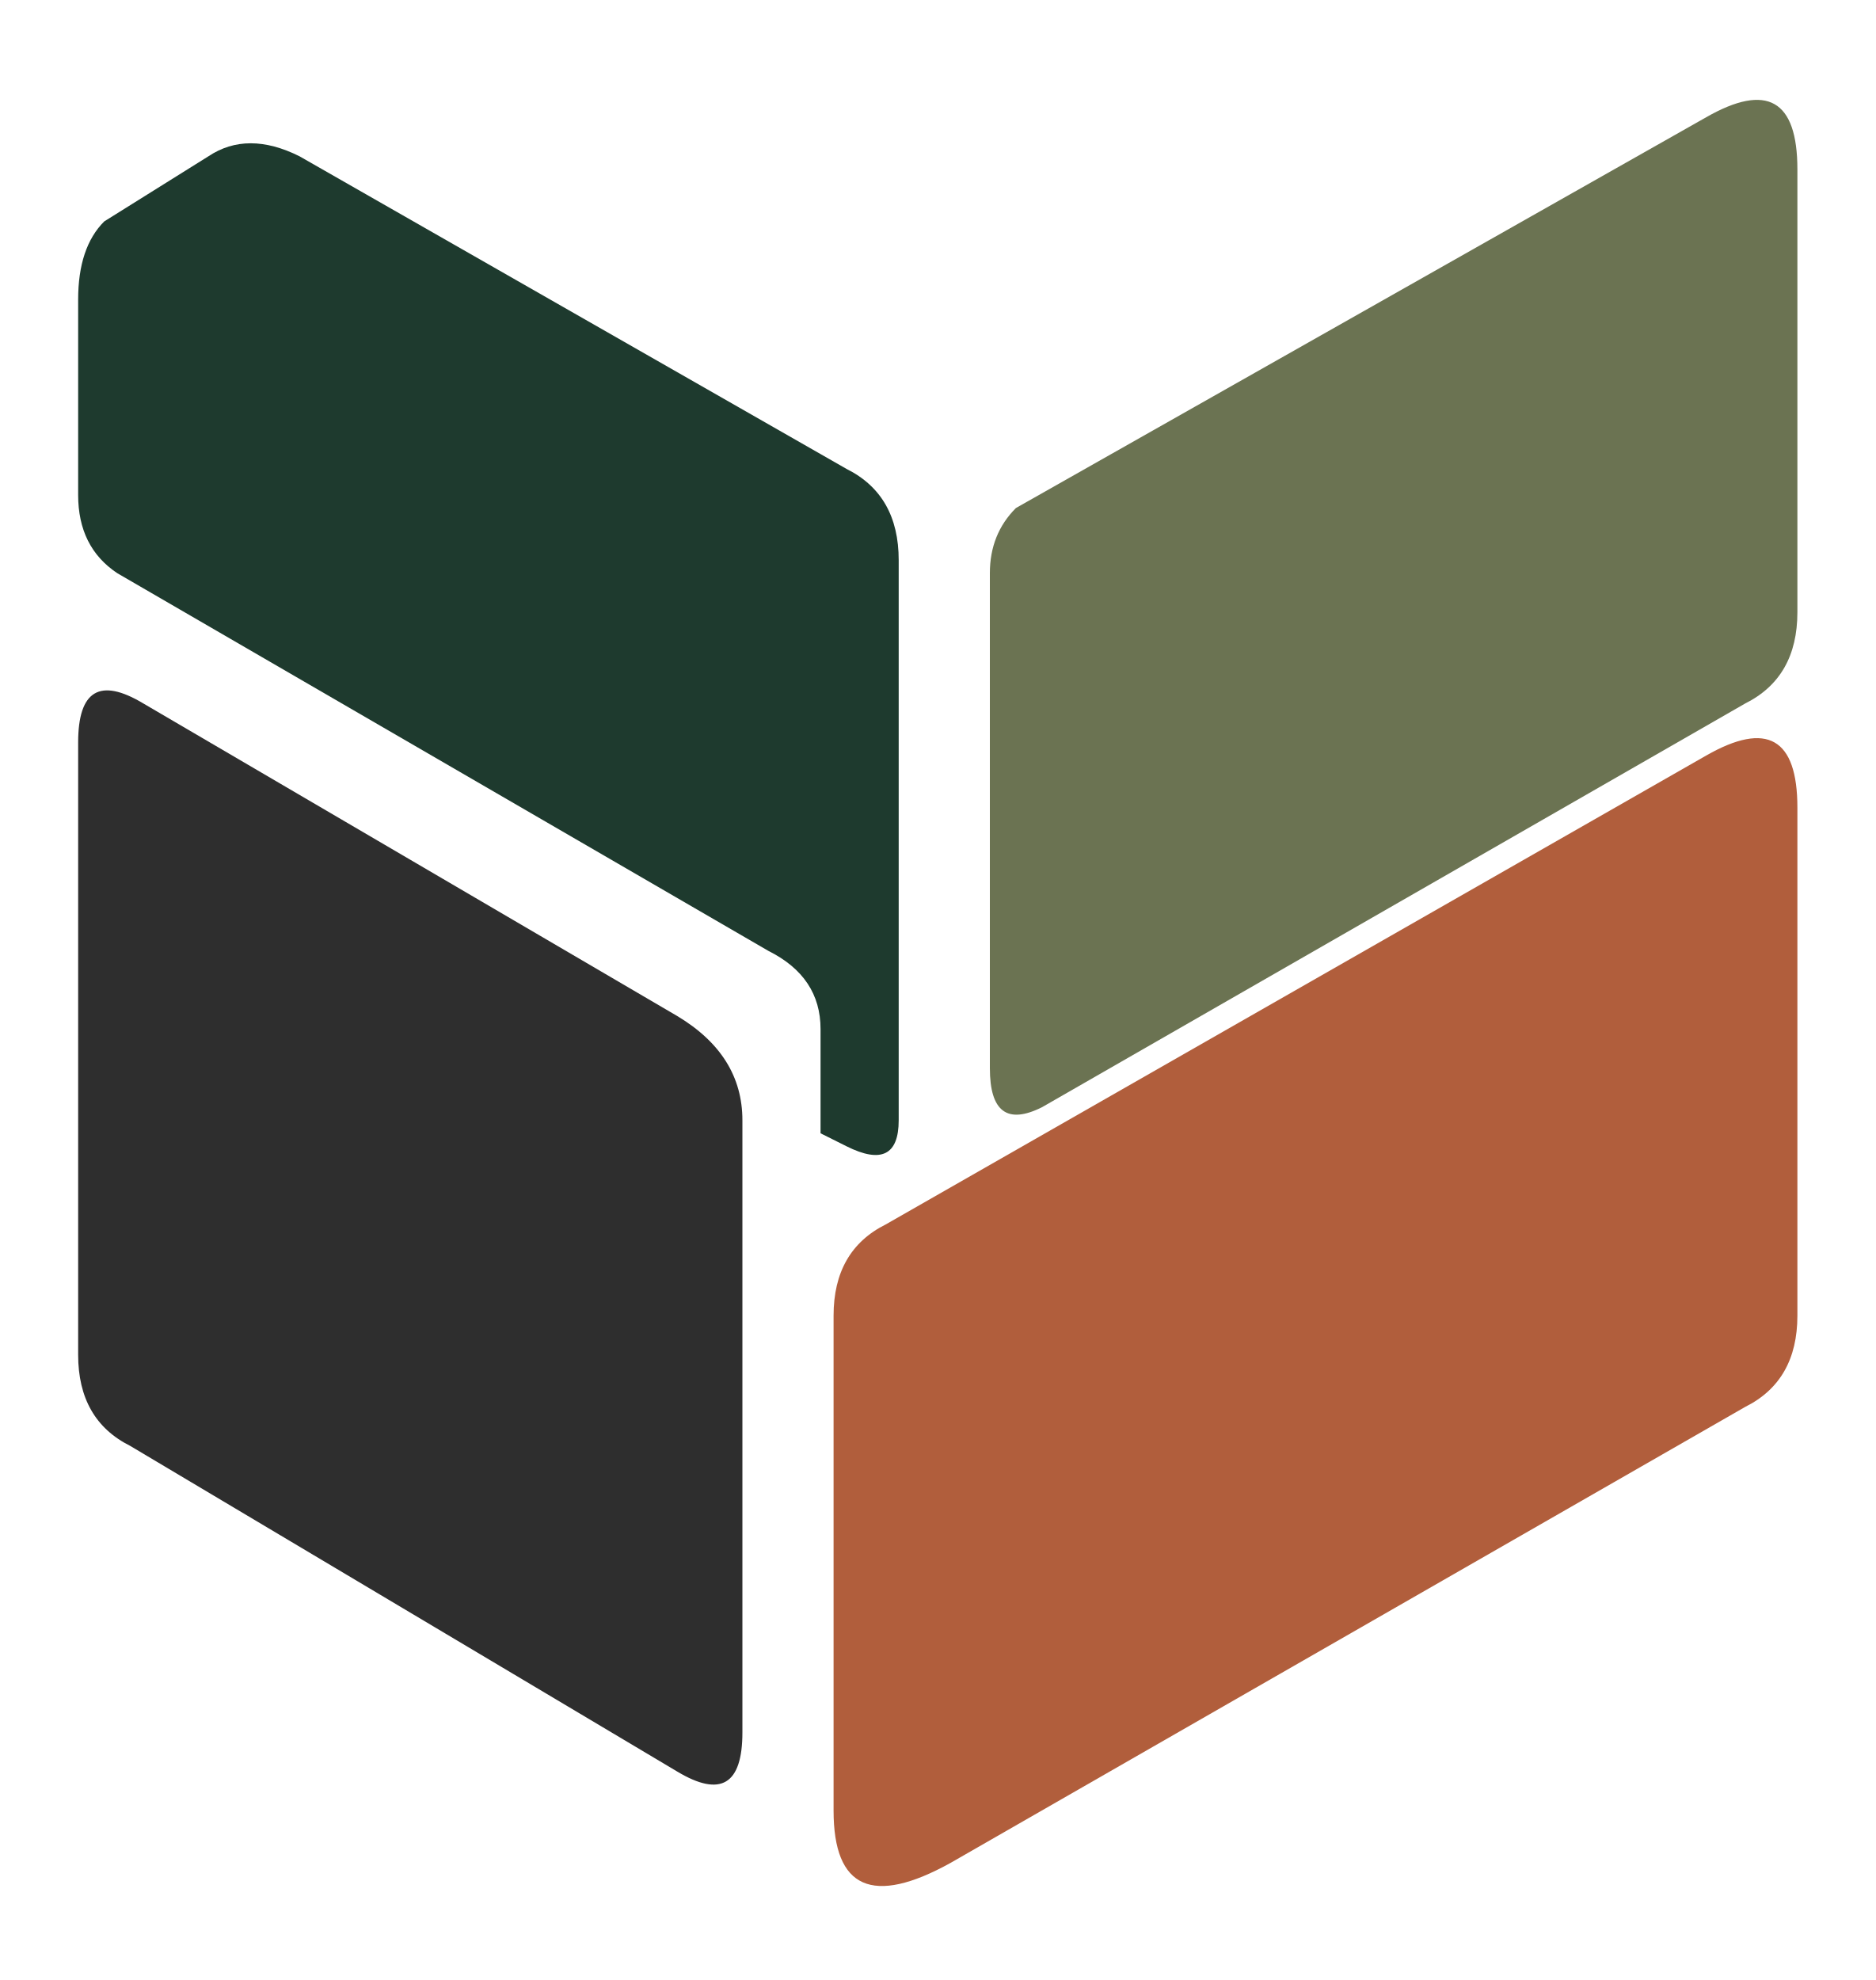
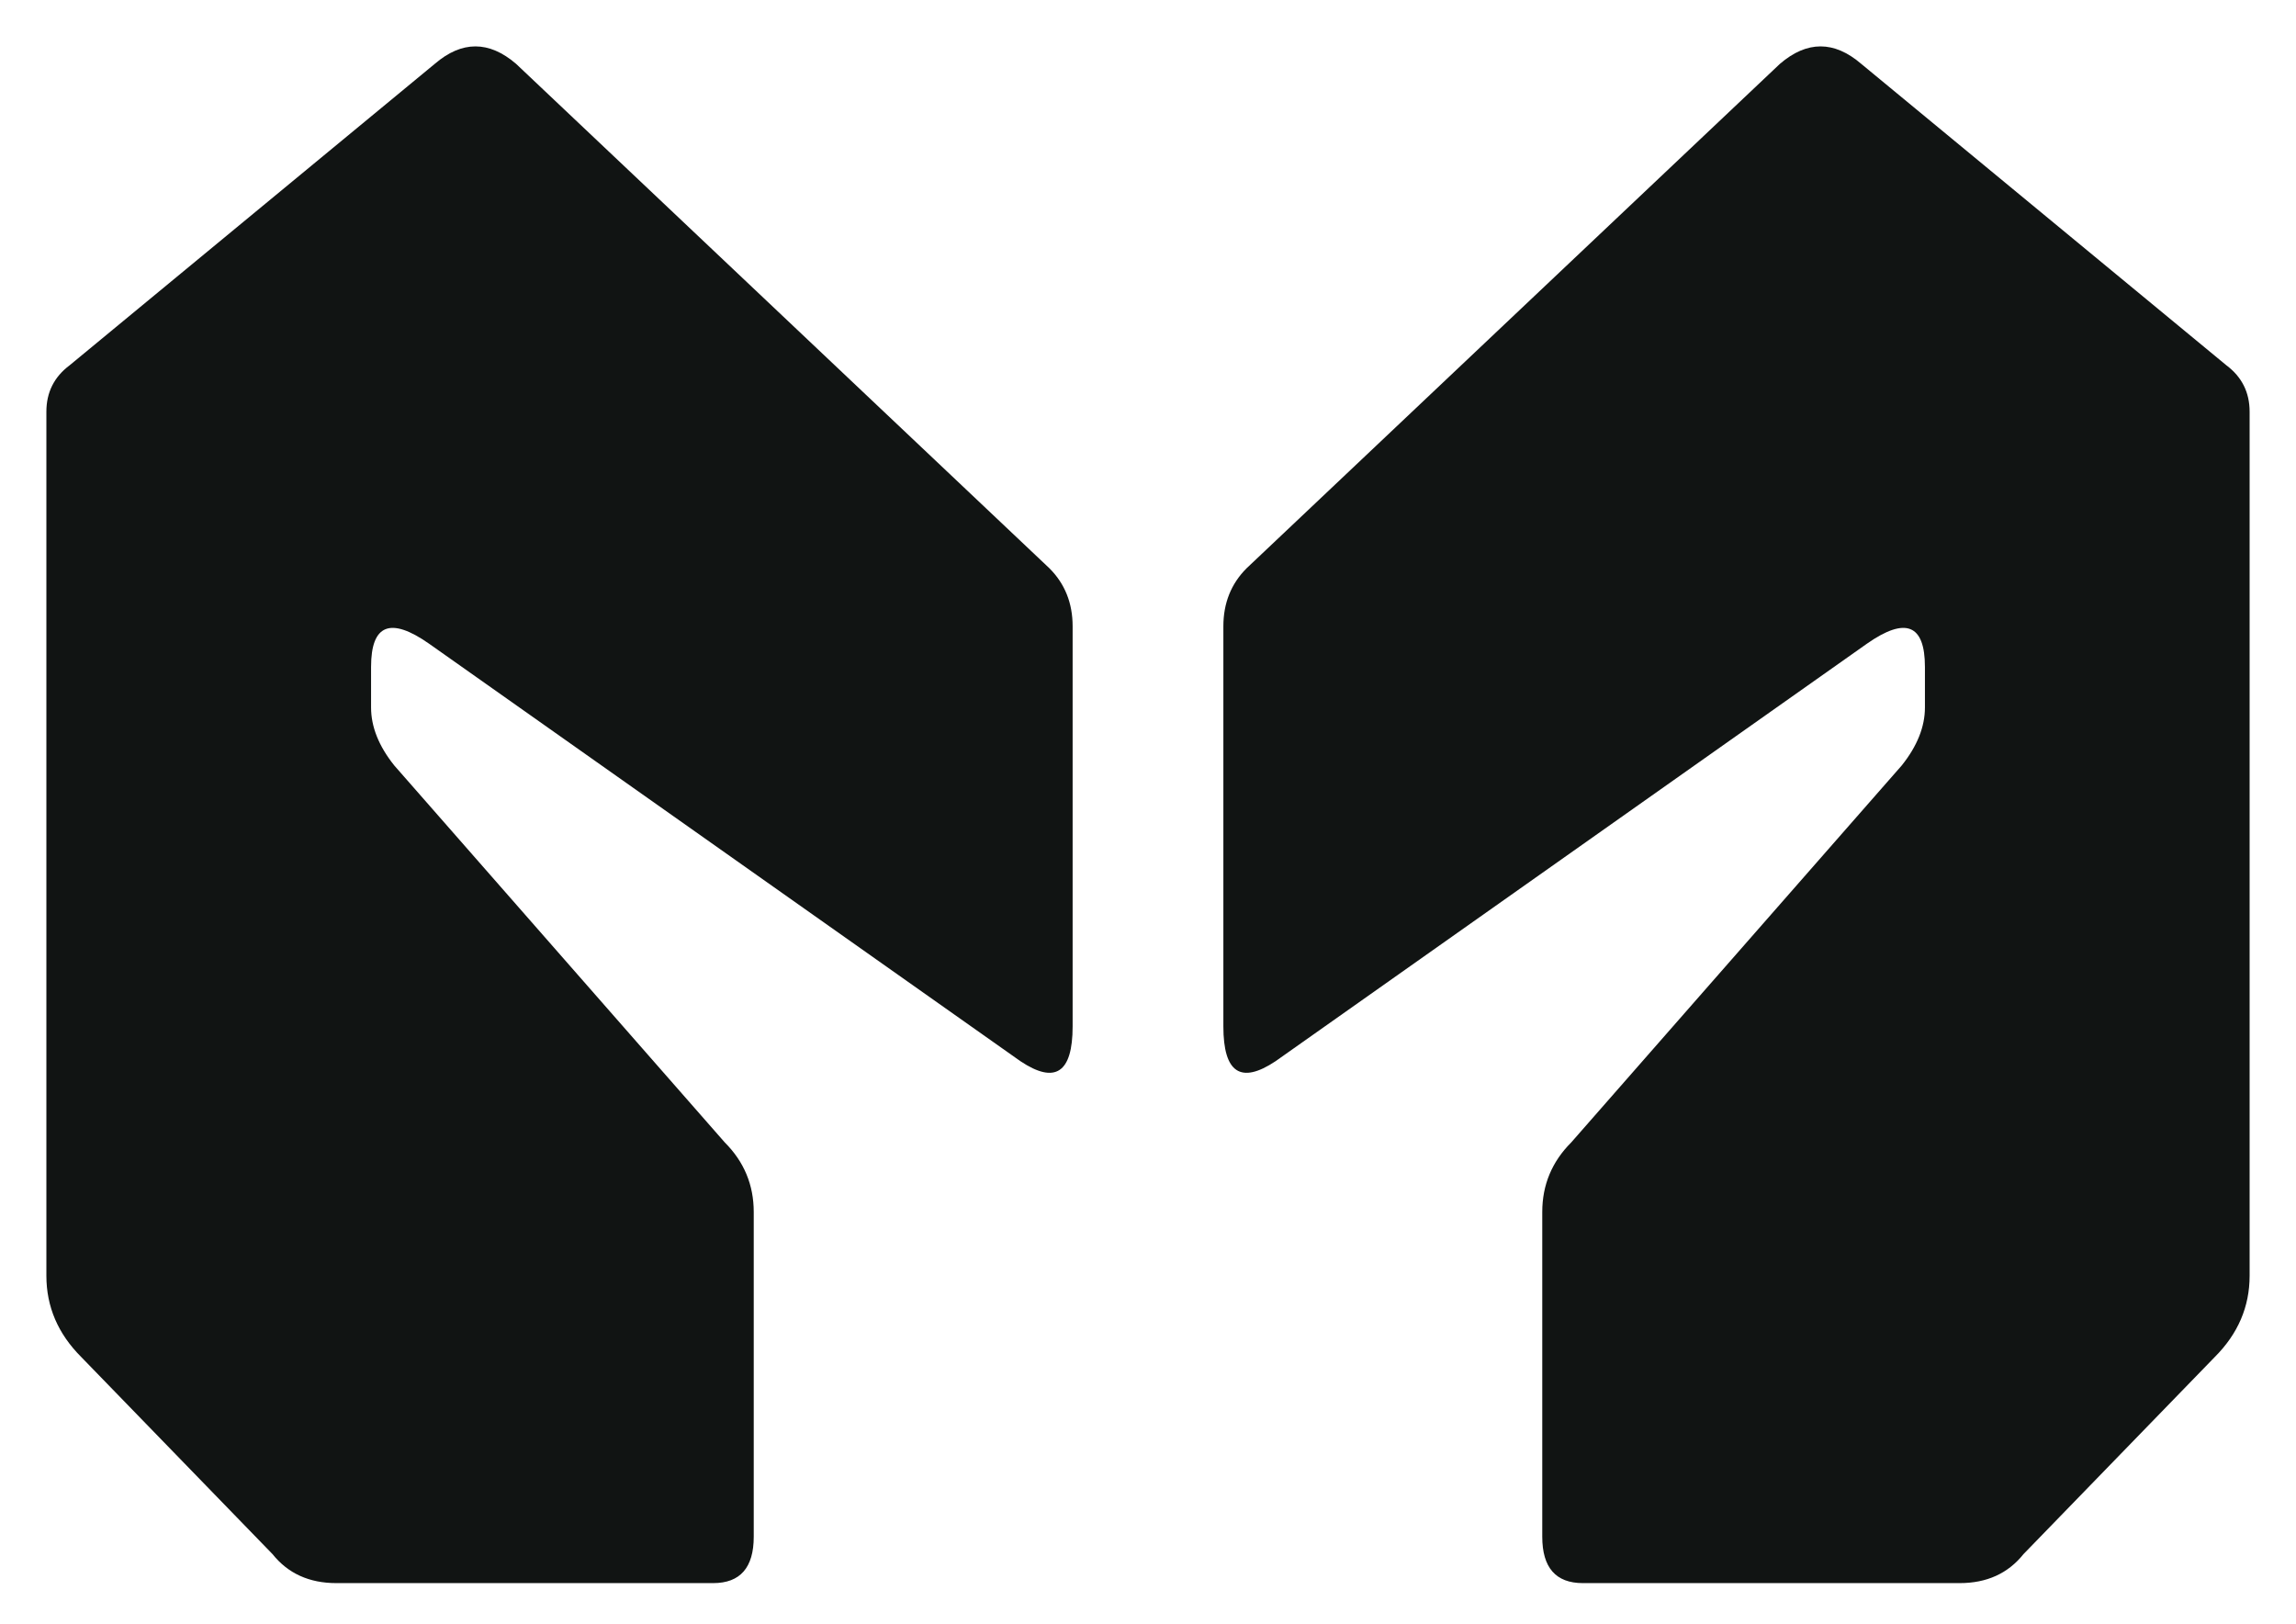
- <svg xmlns="http://www.w3.org/2000/svg" viewBox="0 0 144 152" role="img" aria-labelledby="title">
-   <path fill="#1E3A2E" d="M8 17 16 12Q19 10 23 12L65 36Q69 38 69 43V86Q69 90 65 88L63 87V79Q63 75 59 73L9 44Q6 42 6 38V23Q6 19 8 17Z" />
-   <path fill="#6B7352" d="M78 39 131 9Q138 5 138 13V47Q138 52 134 54L80 85Q76 87 76 82V44Q76 41 78 39Z" />
-   <path fill="#2E2E2E" d="M6 57Q6 51 11 54L52 78Q57 81 57 86V133Q57 139 52 136L10 111Q6 109 6 104Z" />
-   <path fill="#B15E3C" d="M68 94 131 58Q138 54 138 62V101Q138 106 134 108L73 143Q64 148 64 139V101Q64 96 68 94Z" />
+ <svg xmlns="http://www.w3.org/2000/svg" viewBox="-8 -8 396 280" role="img" aria-label="Motiq — M + hvataljka">
+   <g fill="#111413">
+     <path d="M0 63Q0 58 4 55L67 3Q74 -3 81 3L173 90Q177 94 177 100V169Q177 181 168 175L66 103Q56 96 56 107V114Q56 119 60 124L117 189Q122 194 122 201V257Q122 265 115 265H50Q43 265 39 260L6 226Q0 220 0 212Z" />
+     <path d="M0 63Q0 58 4 55L67 3Q74 -3 81 3L173 90Q177 94 177 100V169Q177 181 168 175L66 103Q56 96 56 107V114Q56 119 60 124L117 189Q122 194 122 201V257Q122 265 115 265H50Q43 265 39 260L6 226Q0 220 0 212Z" transform="translate(380 0) scale(-1 1)" />
+   </g>
</svg>
